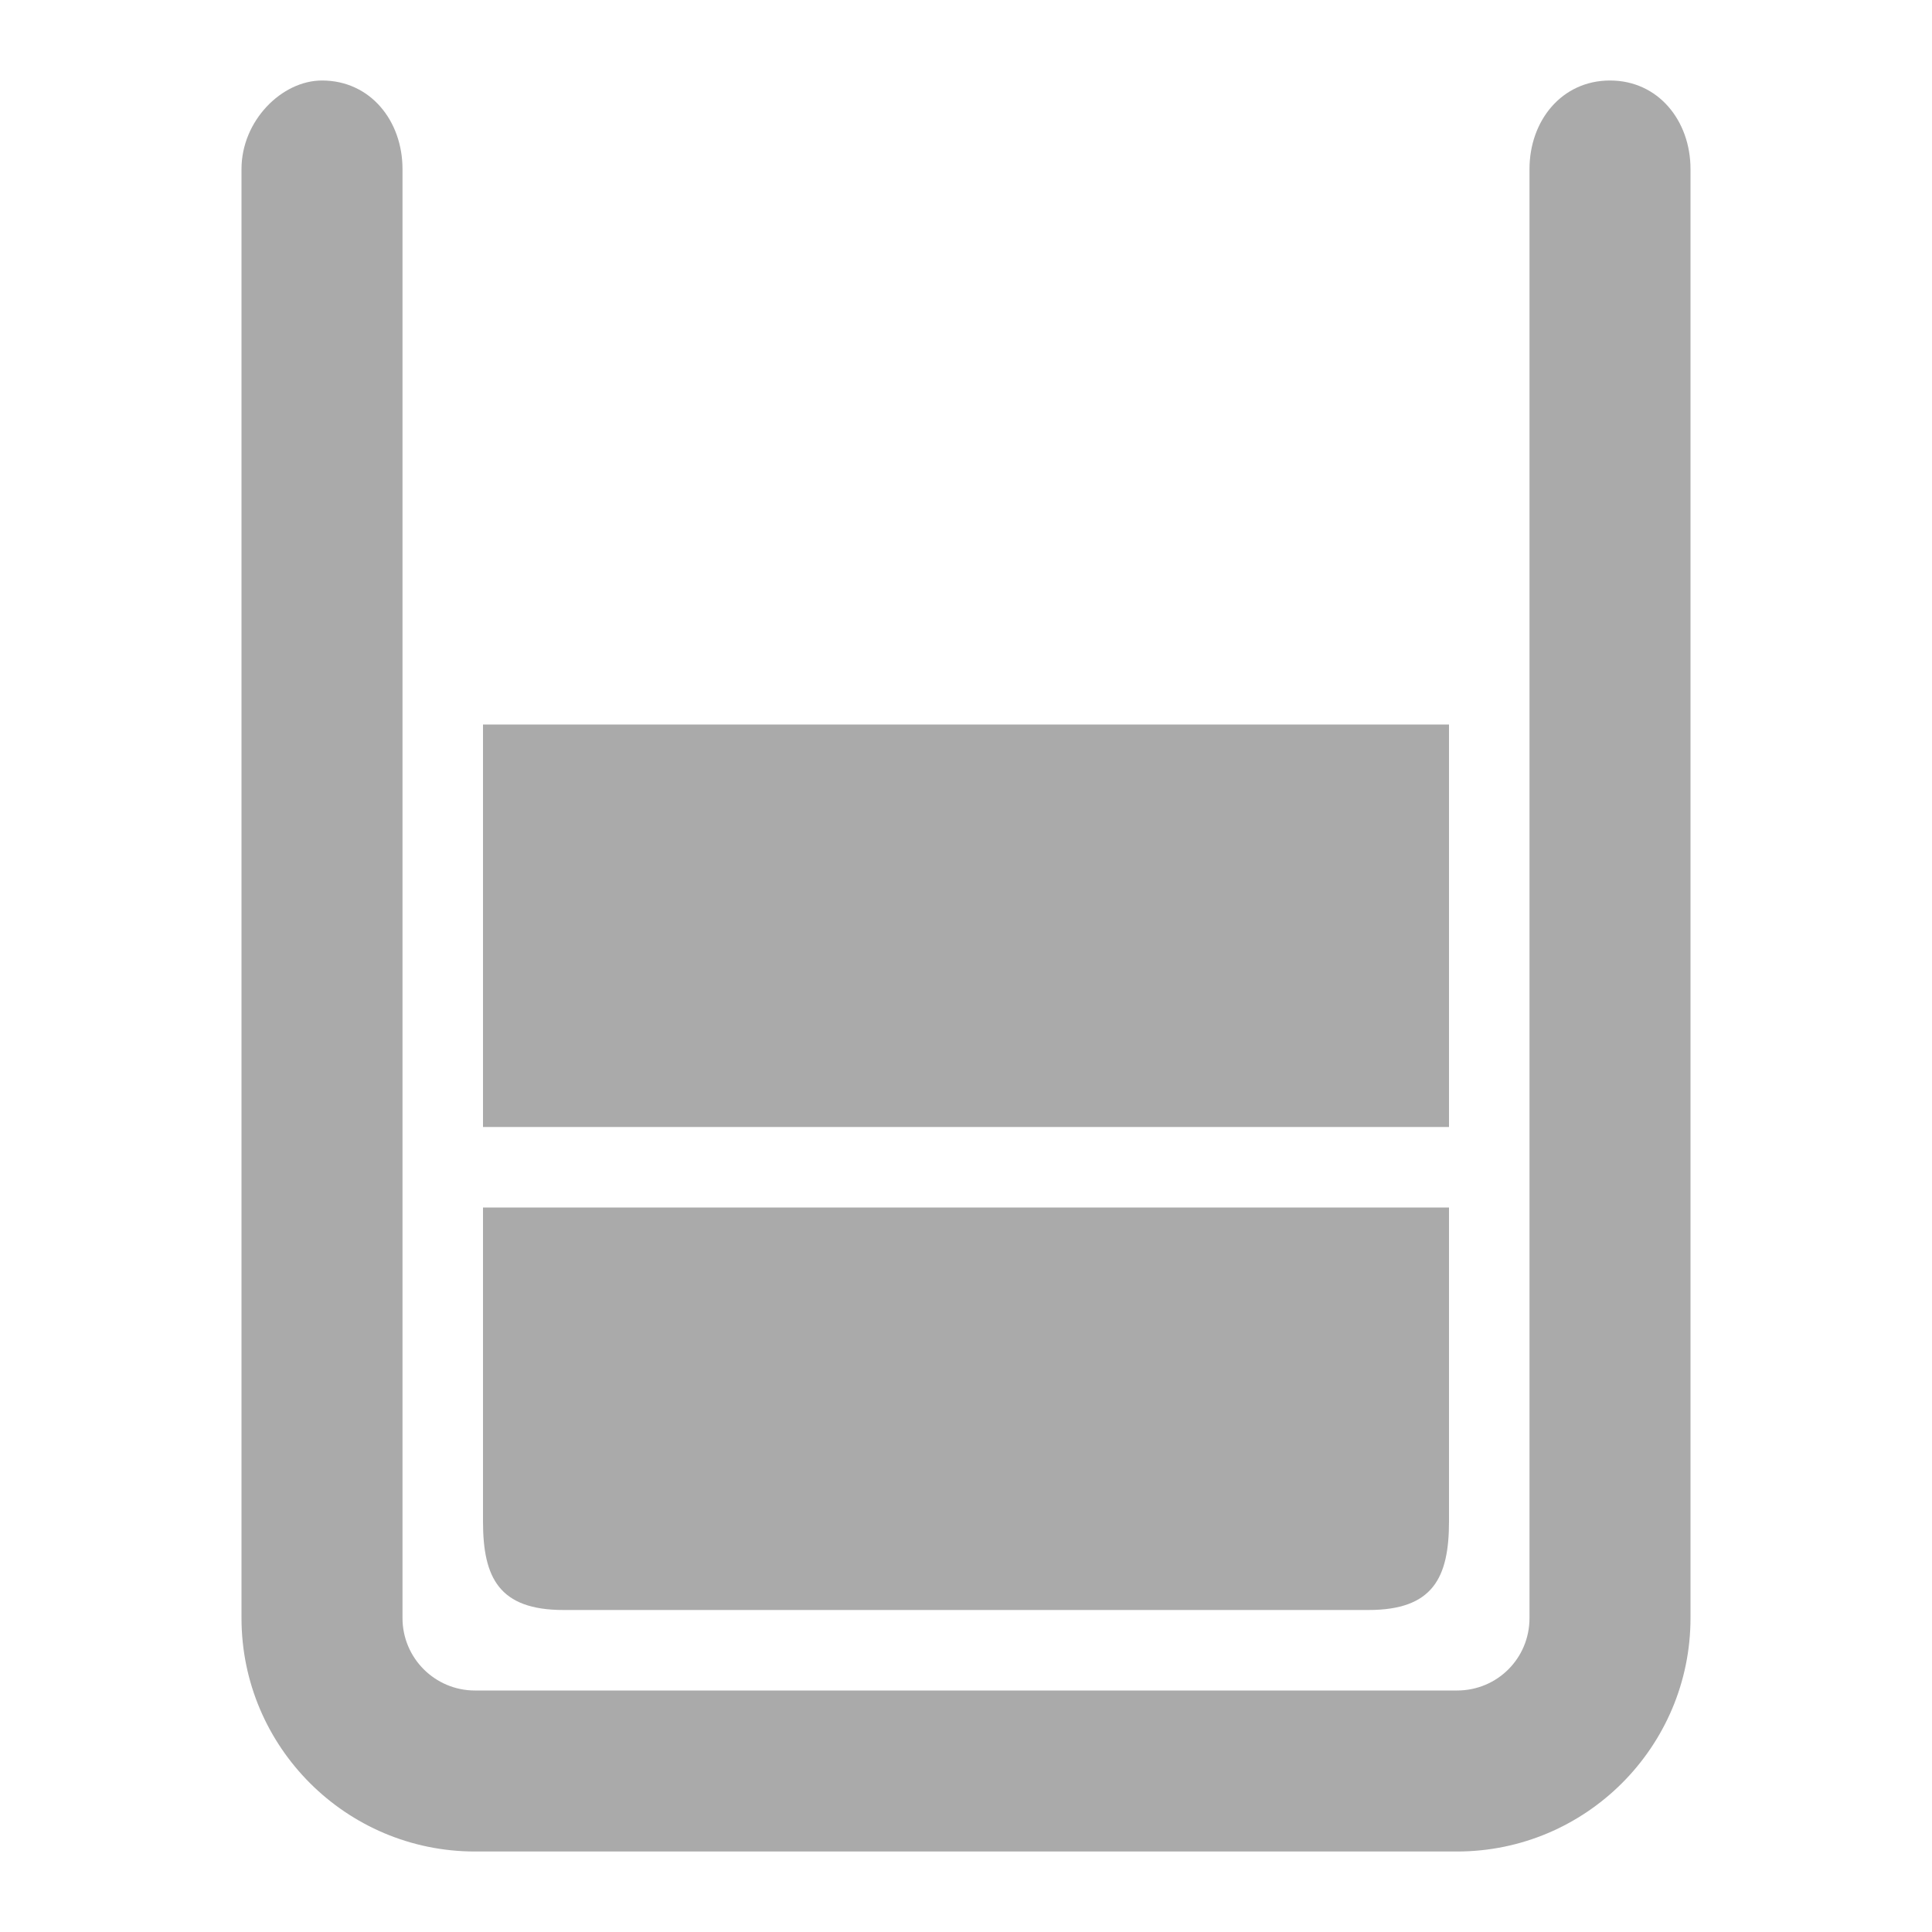
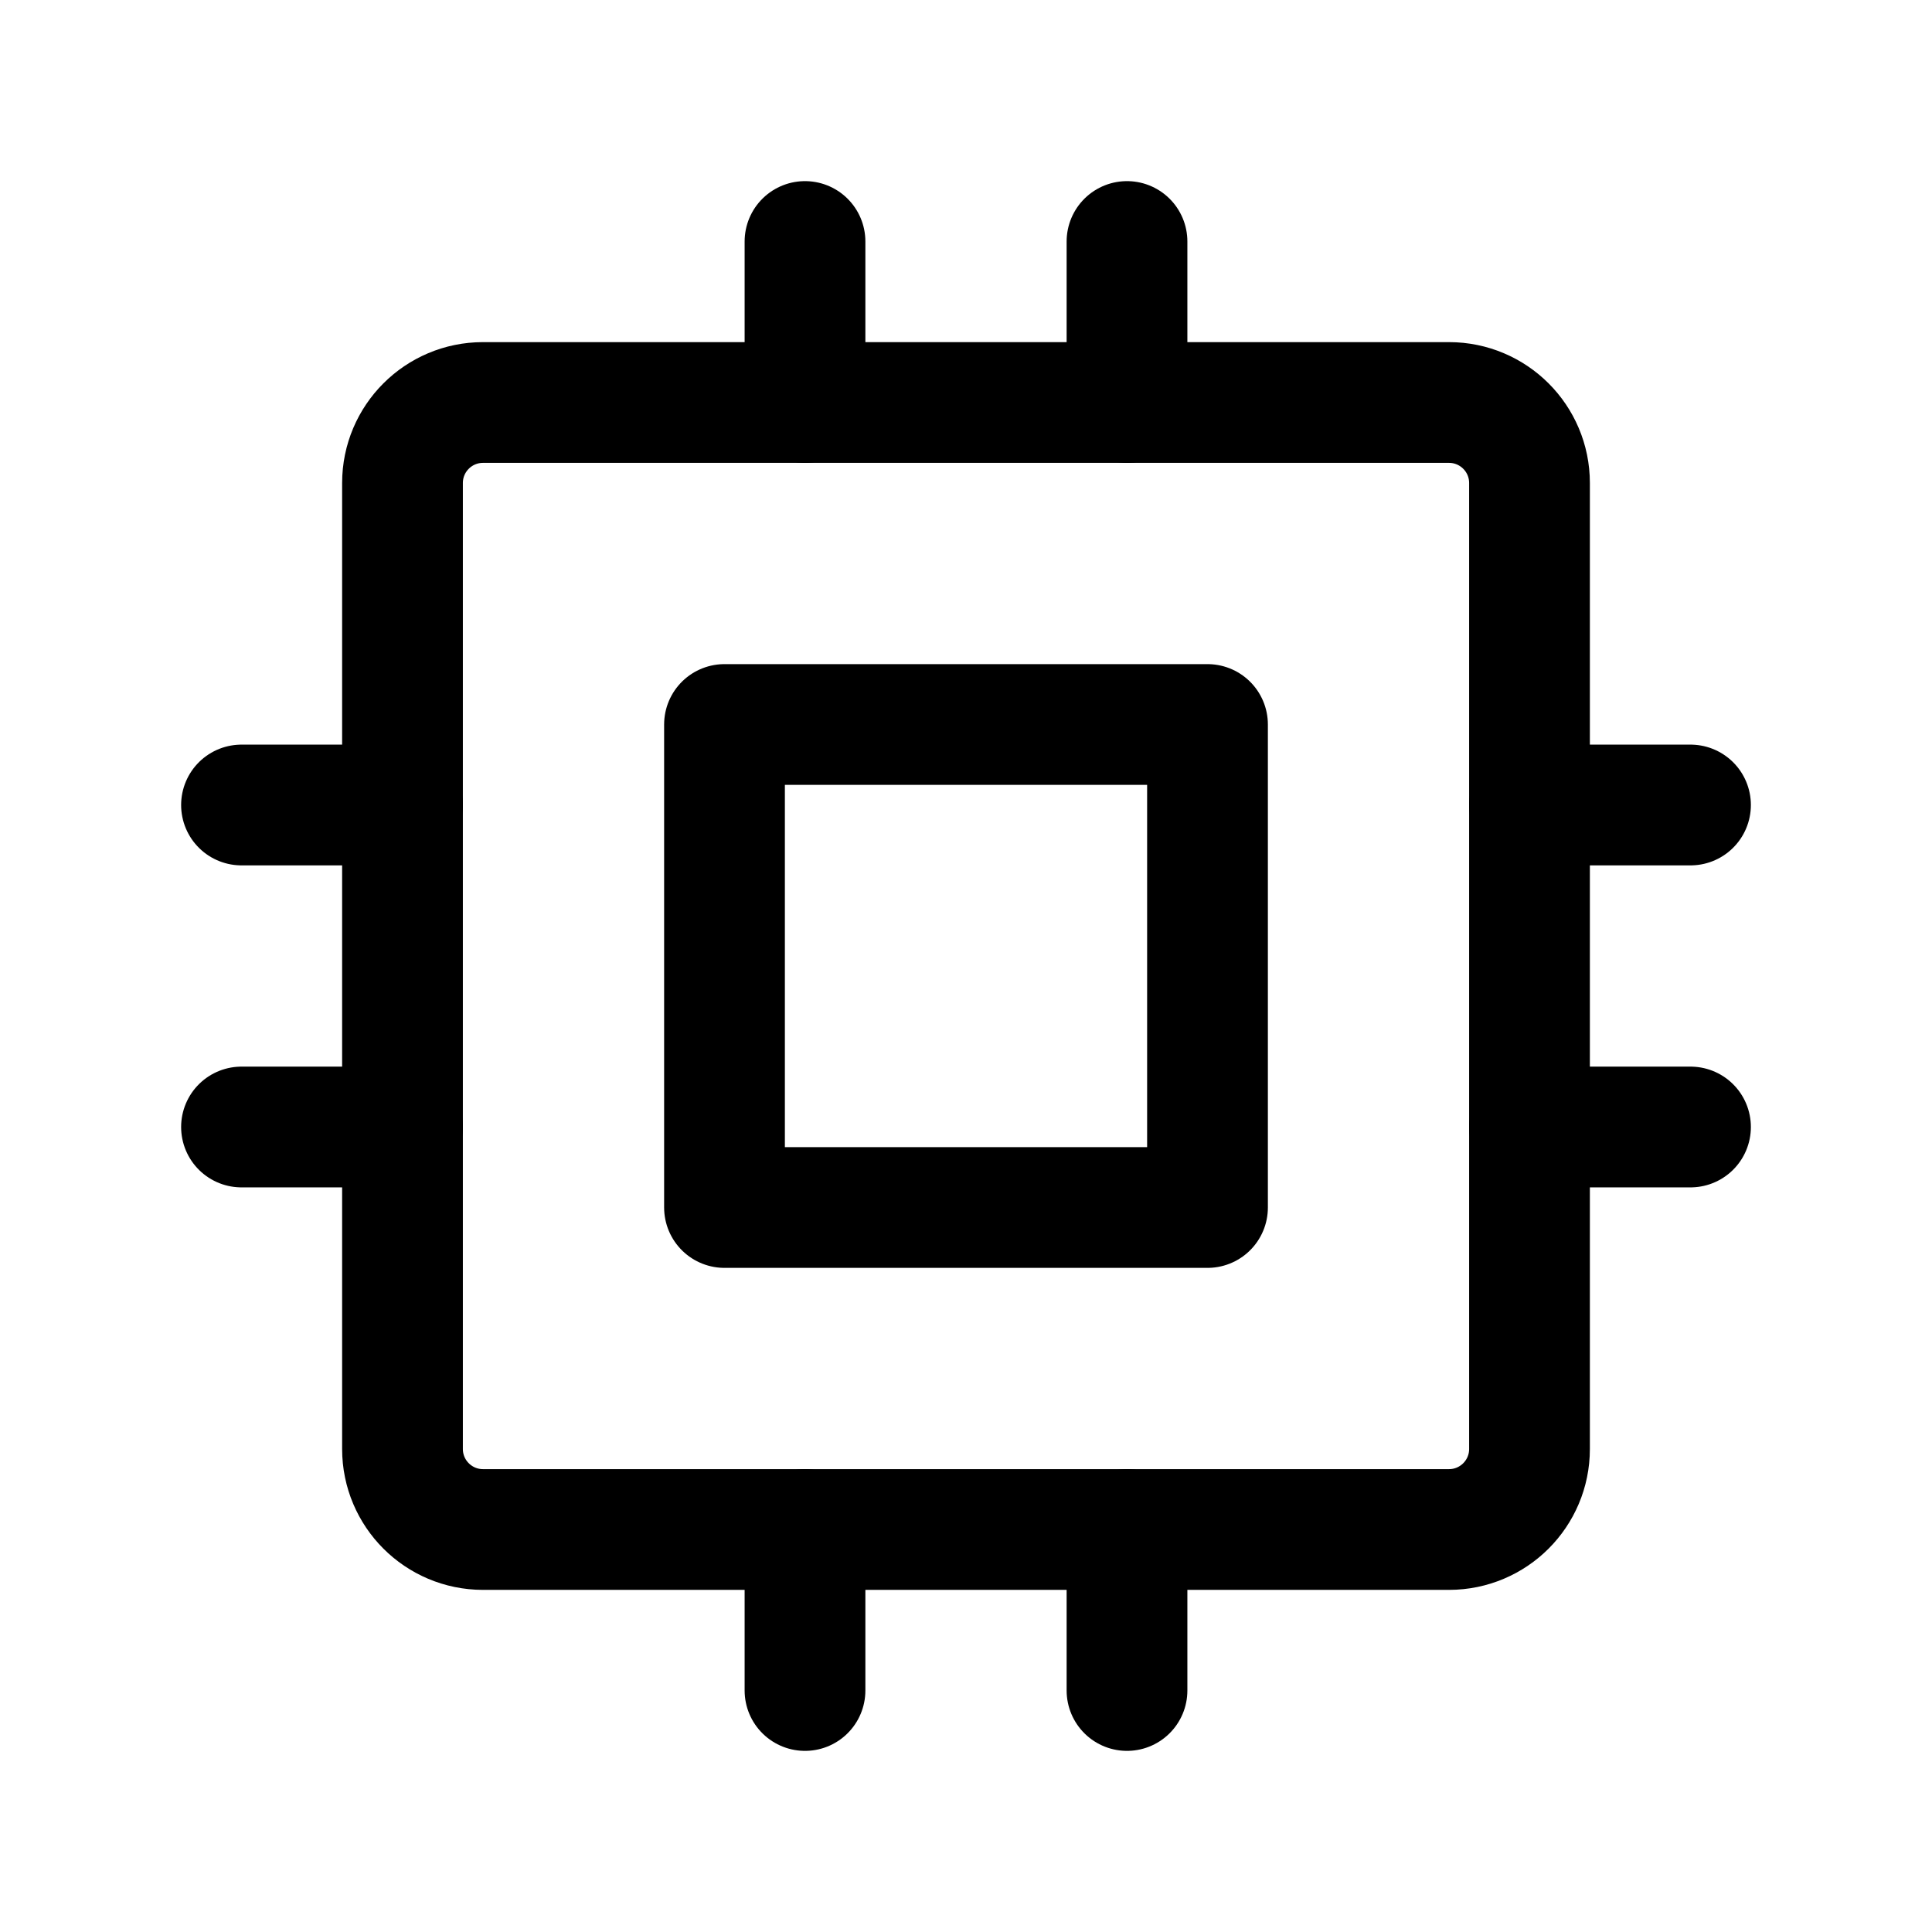
- <svg xmlns="http://www.w3.org/2000/svg" width="24" height="24" viewBox="0 0 24 24">
-   <path fill="#AAA" d="M6 18.9V15h12v3.9c0 .7-.2 1.1-1 1.1H7c-.8 0-1-.4-1-1.1zM20 1c-.6 0-1 .5-1 1.1v18c0 .5-.4.9-.9.9H5.9a.9.9 0 0 1-.9-.9v-18C5 1.5 4.6 1 4 1c-.5 0-1 .5-1 1.1v18C3 21.7 4.3 23 5.9 23h12.2c1.6 0 2.9-1.3 2.9-2.9v-18c0-.6-.4-1.1-1-1.1zm-2 8H6v5h12V9z" />
+ <svg xmlns="http://www.w3.org/2000/svg" data-icon-name="icon-tabler-cpu" width="24" height="24" viewBox="0 0 24 24" stroke-width="1.5" stroke="currentColor" fill="none" stroke-linecap="round" stroke-linejoin="round" role="img">
+   <path stroke="none" d="M0 0h24v24H0z" fill="none" />
+   <rect x="5" y="5" width="14" height="14" rx="1" />
+   <path d="M9 9h6v6h-6z" />
+   <path d="M3 10h2" />
+   <path d="M3 14h2" />
+   <path d="M10 3v2" />
+   <path d="M14 3v2" />
+   <path d="M21 10h-2" />
+   <path d="M21 14h-2" />
+   <path d="M14 21v-2" />
+   <path d="M10 21v-2" />
</svg>
